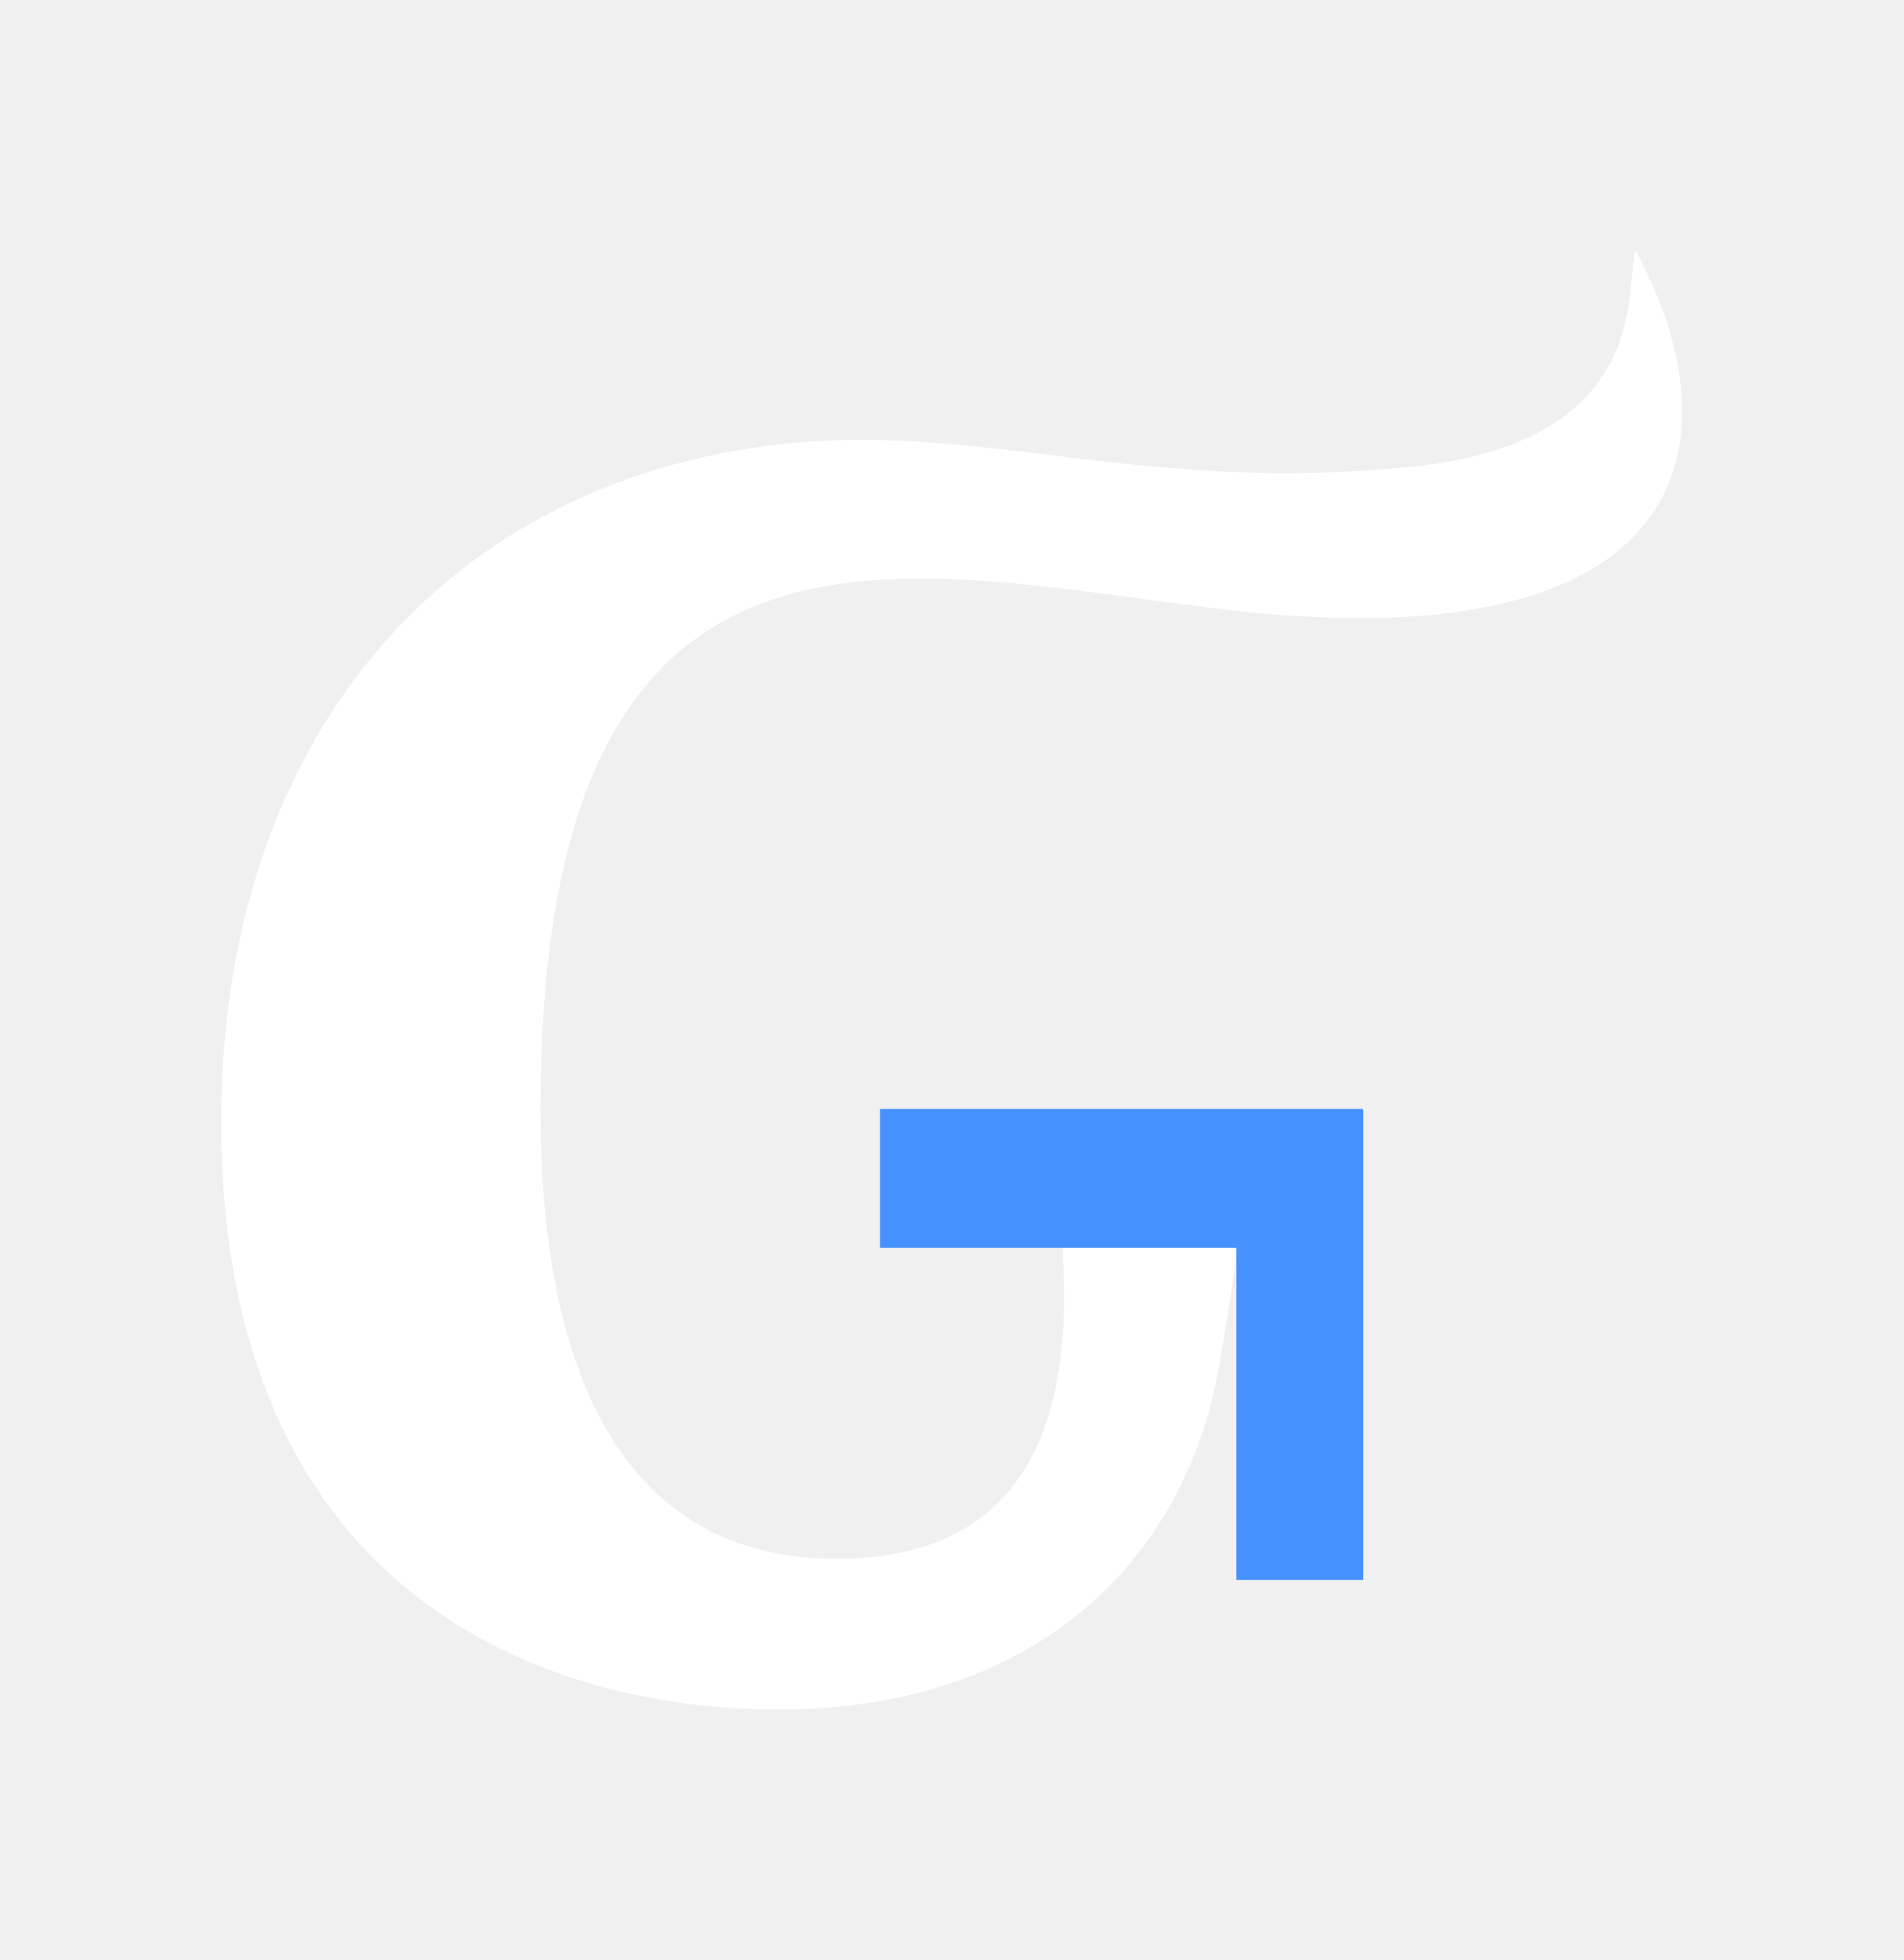
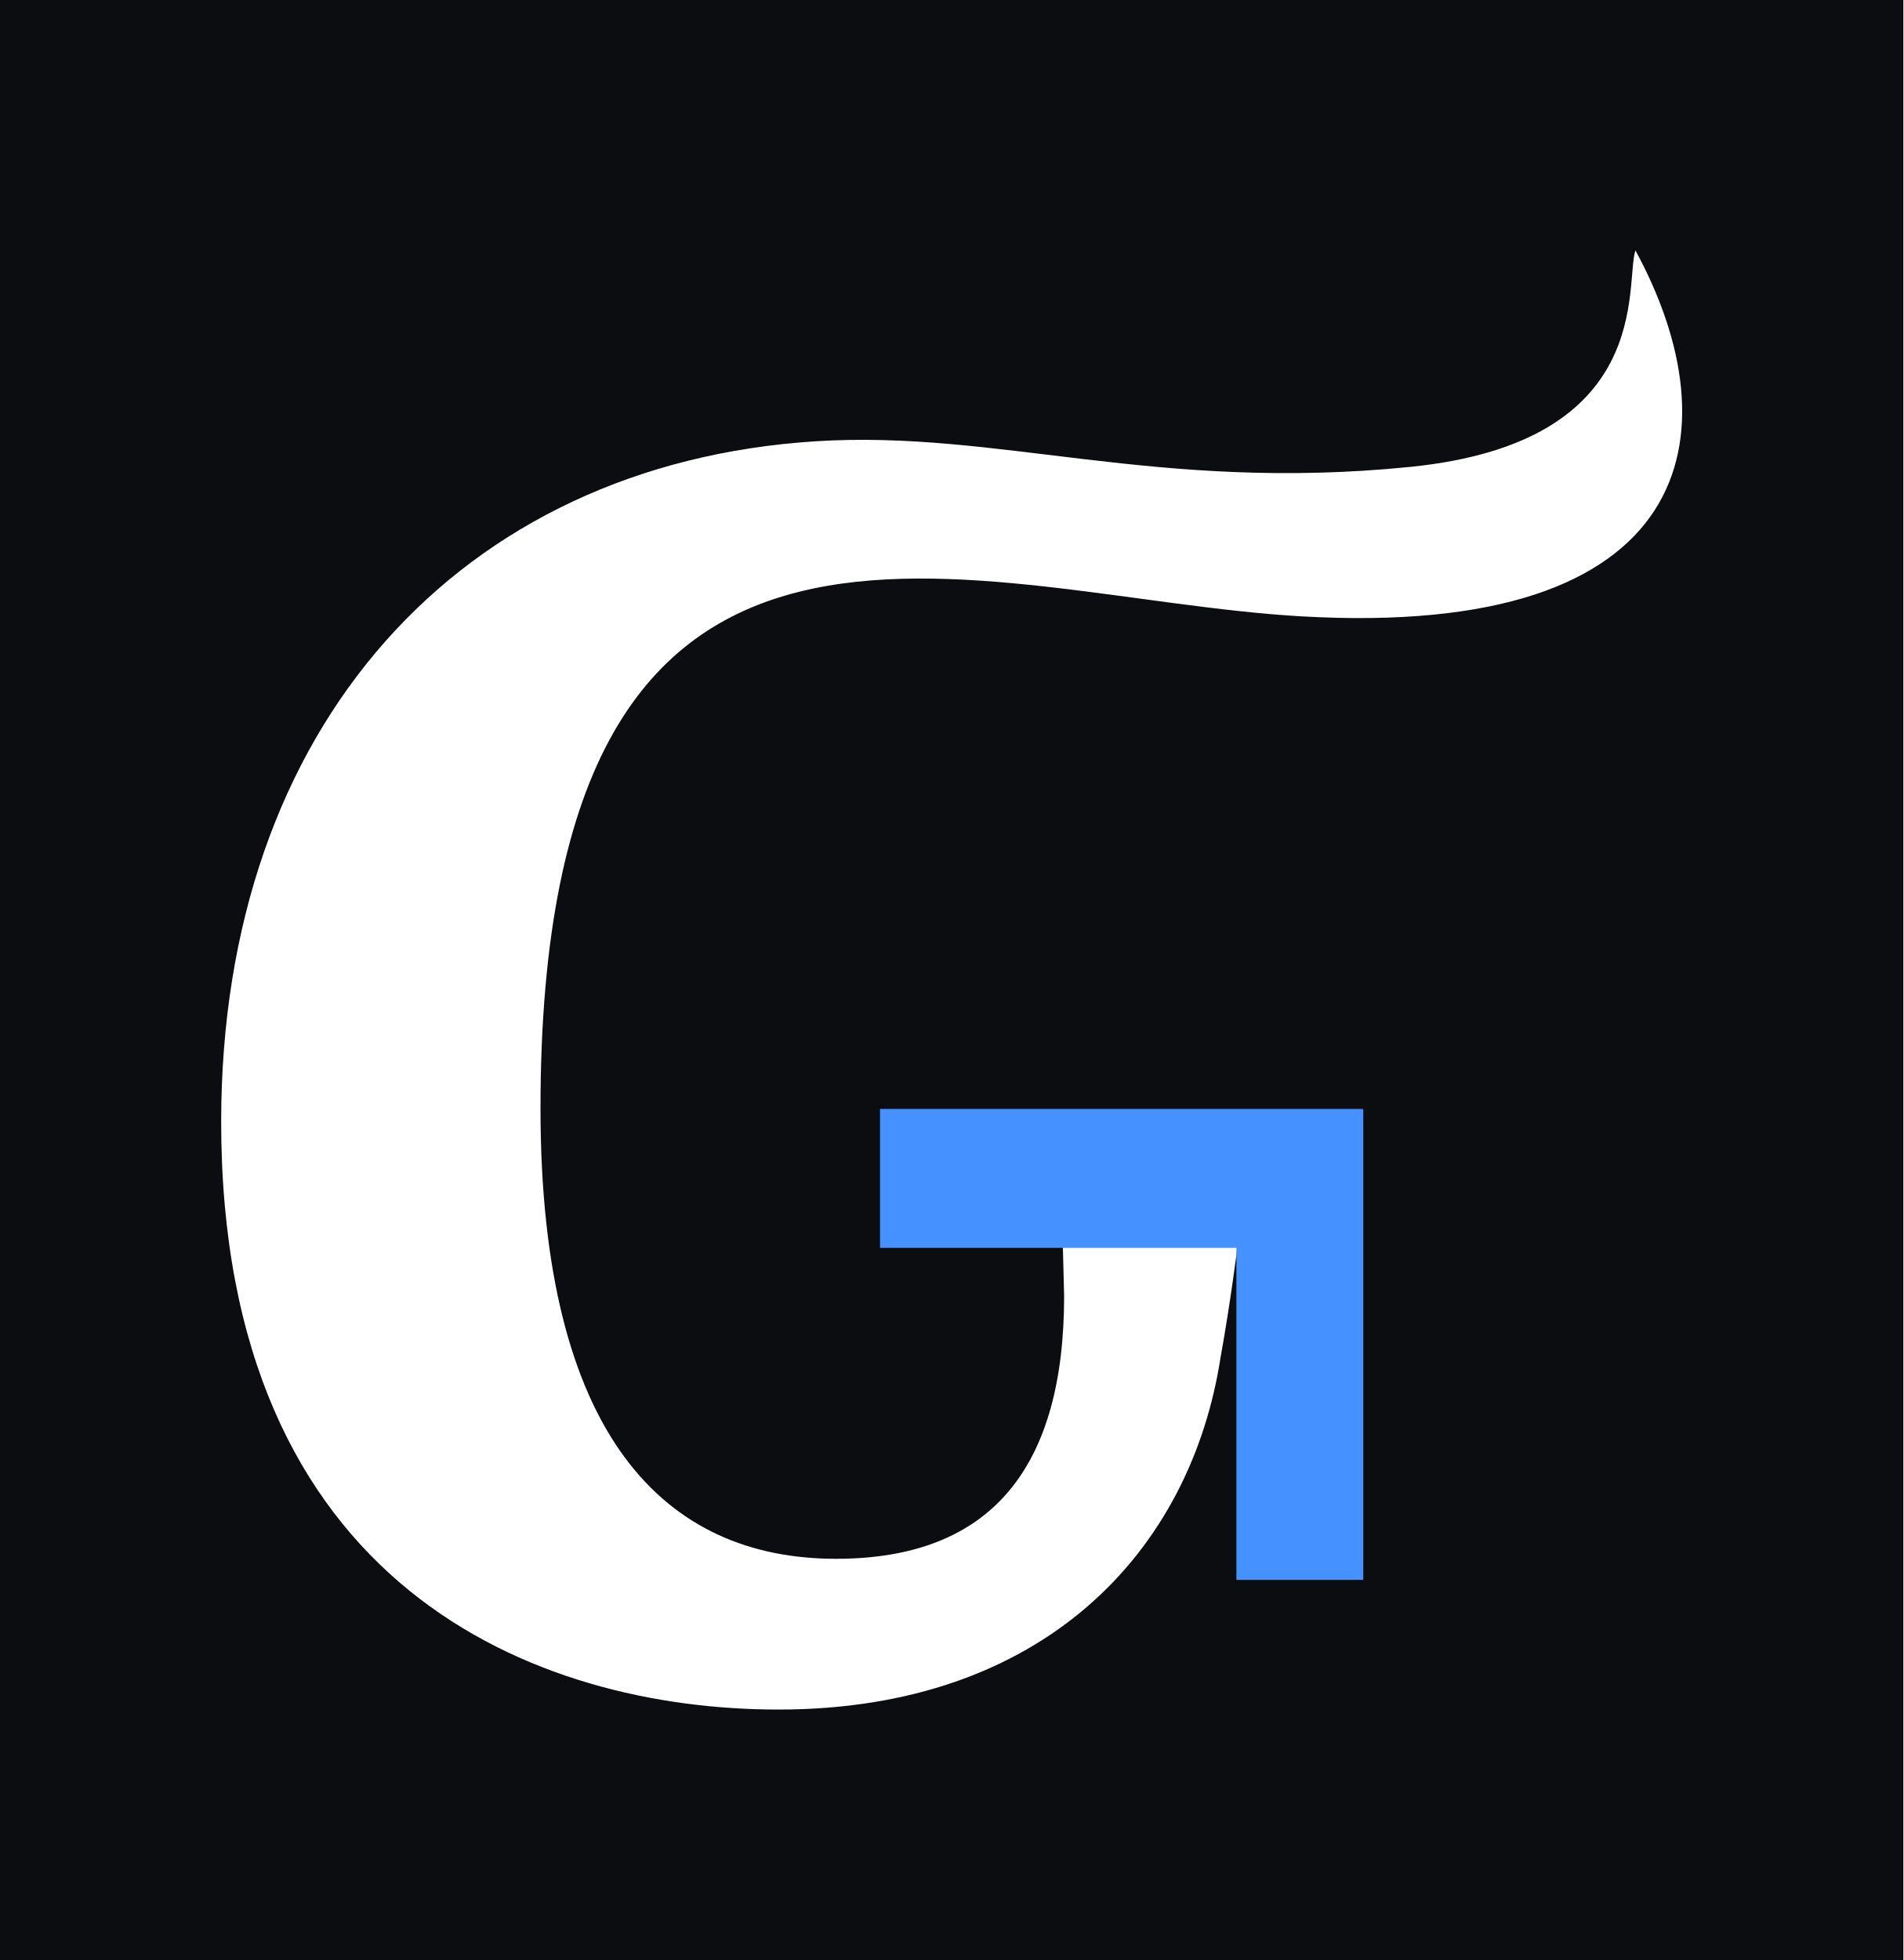
- <svg xmlns="http://www.w3.org/2000/svg" id="Capa_1" data-name="Capa 1" viewBox="0 0 368.58 379.49">
-   <defs>
-     <style>
-       .cls-1 {
-         fill: #fff;
-       }
- 
-       .cls-2 {
-         fill: #4591ff;
-       }
-     </style>
-   </defs>
-   <path class="cls-1" d="M236.4,262.58c-5.76,37.9-34.44,68.42-85.64,68.42-46.86,0-107.93-23.58-107.93-113.79,0-76.62,46.28-127.39,115.1-131.77,35.37-2.25,65.91,9.95,115.24,4.95,47.43-4.81,41.42-35.36,43.53-41.91,19.29,35.42,12.12,75.3-64.79,70.85-63.07-3.65-147.25-40.7-147.24,95.28,0,63.62,24.2,87.2,57.23,87.2,30.34,0,44.17-17.97,44.17-50.91l-.26-10.1h33.91s-1.4,11.15-3.31,21.79Z" />
-   <polygon class="cls-2" points="263.92 214.83 263.92 214.71 170.42 214.71 170.42 241.61 239.43 241.61 239.43 305.89 264 305.89 264 214.83 263.92 214.83" />
+ <svg xmlns="http://www.w3.org/2000/svg" viewBox="0 0 368.58 379.49">
+   <rect width="368.58" height="379.49" fill="#0C0D10" />
+   <path fill="#FFFFFF" d="M236.4,262.58c-5.76,37.9-34.44,68.42-85.64,68.42-46.86,0-107.93-23.58-107.93-113.79,0-76.62,46.28-127.39,115.1-131.77,35.37-2.25,65.91,9.95,115.24,4.95,47.43-4.81,41.42-35.36,43.53-41.91,19.29,35.42,12.12,75.3-64.79,70.85-63.07-3.65-147.25-40.7-147.24,95.28,0,63.62,24.2,87.2,57.23,87.2,30.34,0,44.17-17.97,44.17-50.91l-.26-10.1h33.91s-1.4,11.15-3.31,21.79Z" />
+   <polygon fill="#4591FF" points="263.92 214.83 263.92 214.71 170.42 214.71 170.42 241.61 239.43 241.61 239.43 305.89 264 305.89 264 214.83 263.92 214.83" />
</svg>
